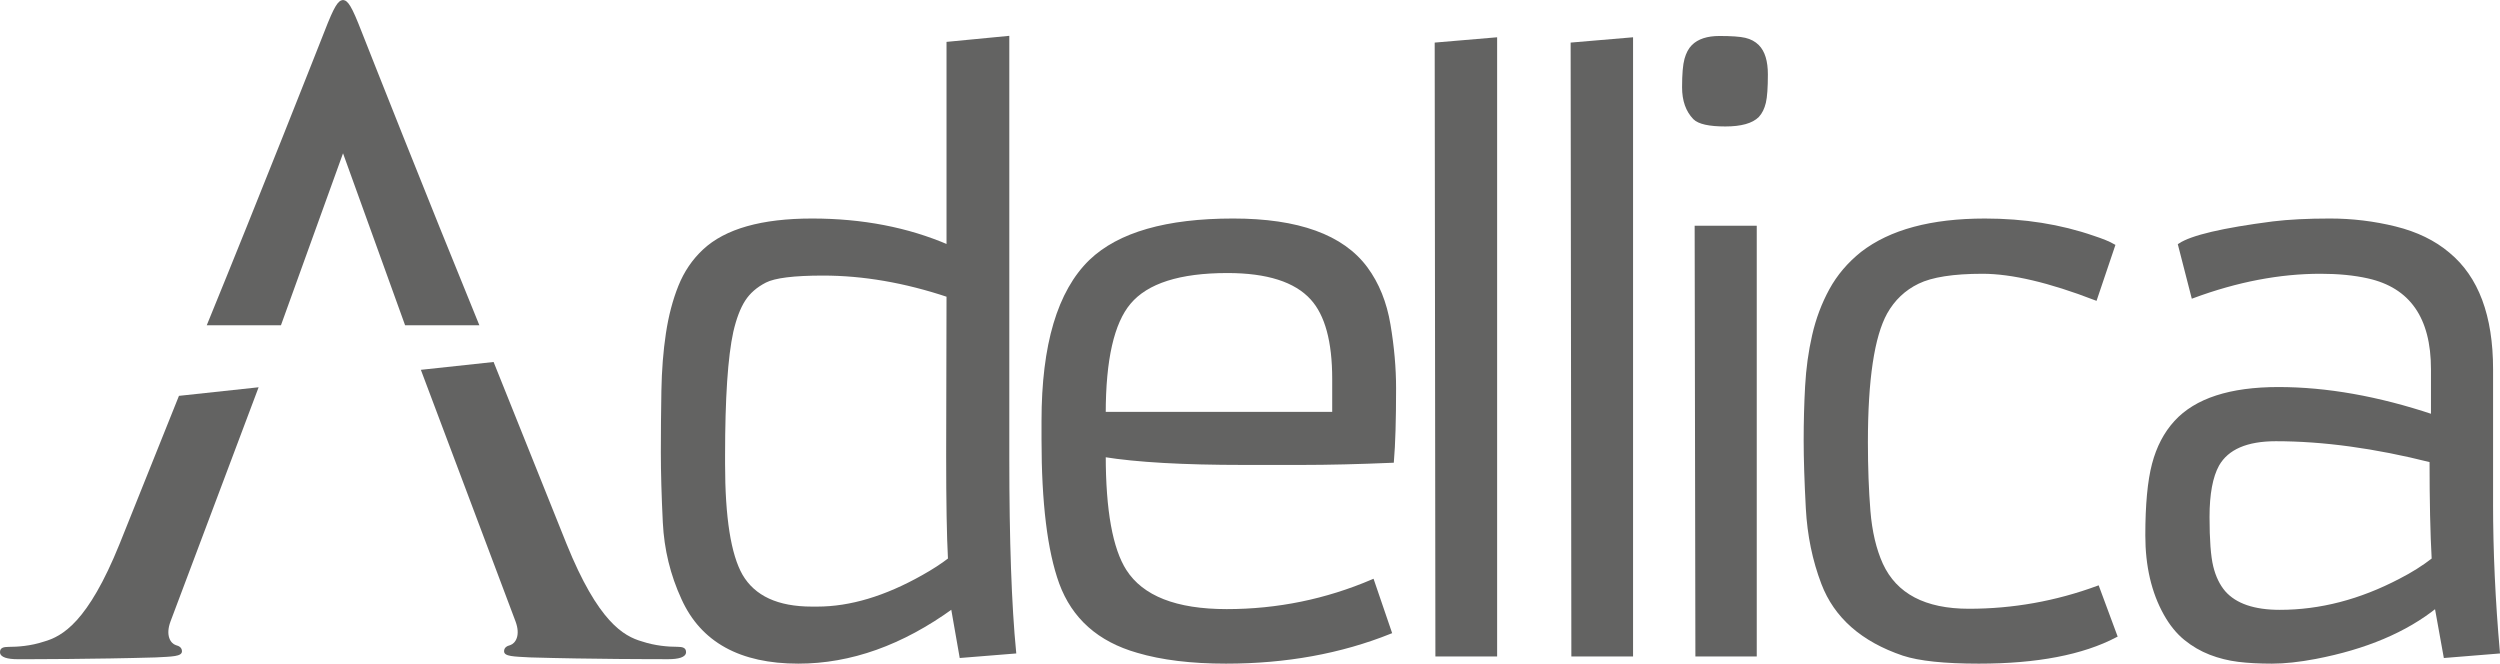
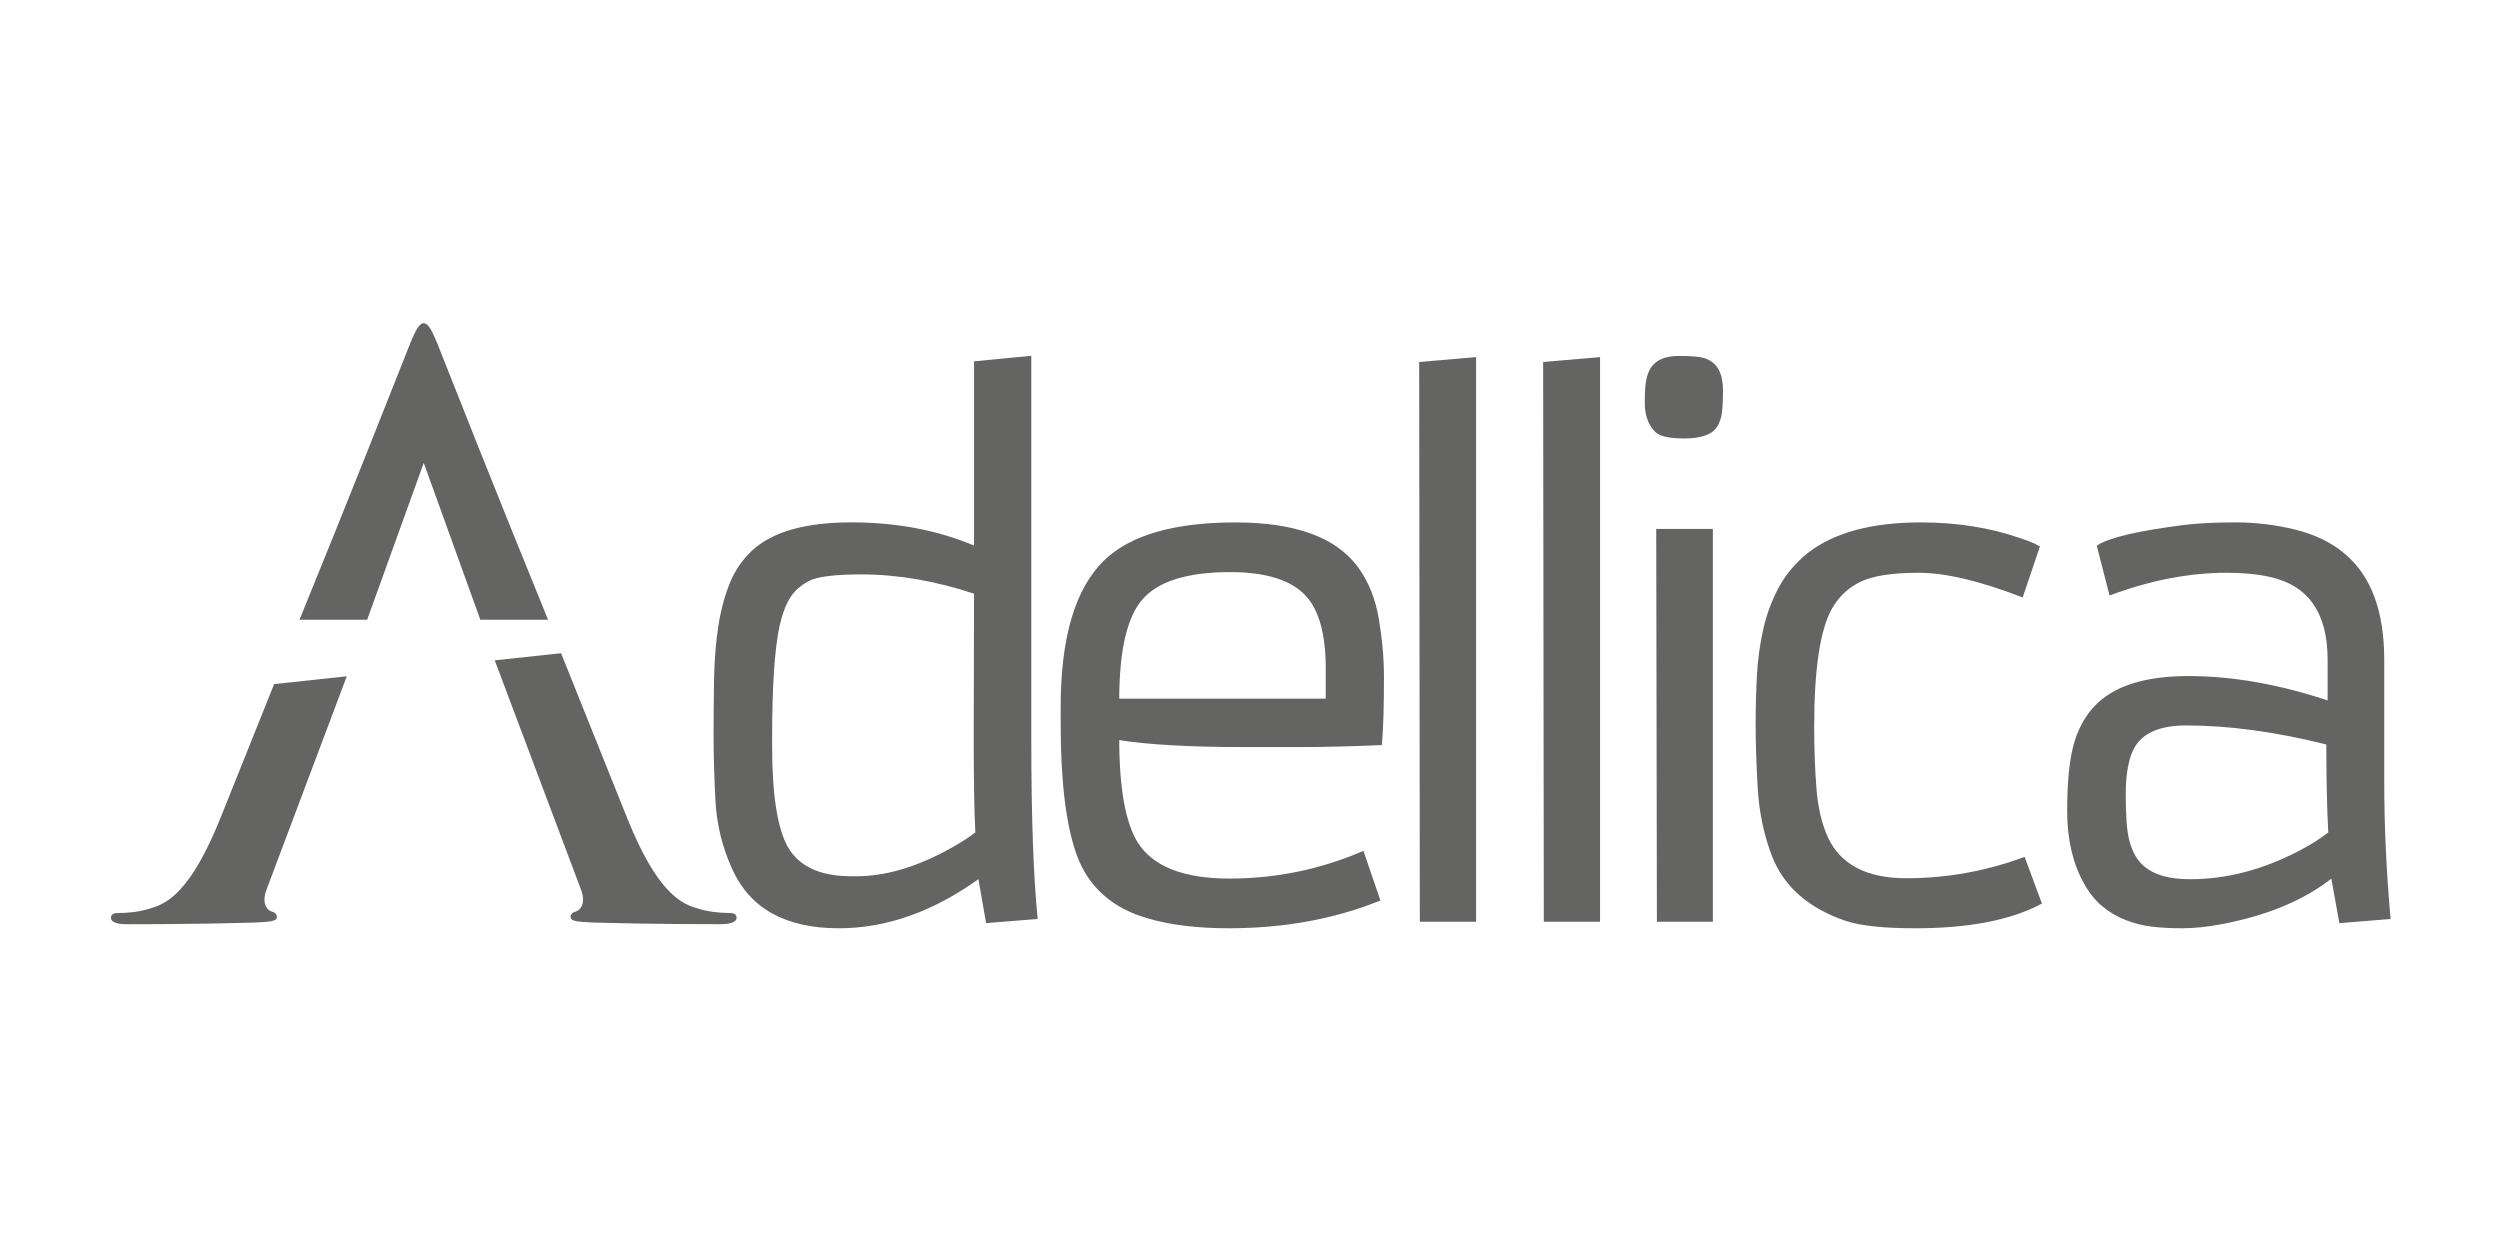
- <svg xmlns="http://www.w3.org/2000/svg" version="1.1" id="Layer_1" x="0px" y="0px" width="795.479px" height="211.168px" viewBox="411.069 459.511 795.479 211.168" enable-background="new 411.069 459.511 795.479 211.168" xml:space="preserve">
-   <path fill="#636362" stroke="#636362" stroke-miterlimit="10" d="M712.744,537.892v-64.601l18.978-1.831v133.884  c0,26.3,0.726,46.841,2.171,61.632l-17.033,1.372l-2.744-15.667c-16.082,11.664-32.432,17.497-49.047,17.497  c-18.373,0-30.607-6.749-36.704-20.238c-3.511-7.622-5.472-15.684-5.892-24.177c-0.416-8.503-0.629-15.977-0.629-22.416  c0-6.438,0.063-12.938,0.174-19.495c0.118-6.56,0.589-12.613,1.43-18.178c0.838-5.565,2.154-10.582,3.947-15.037  c1.789-4.455,4.363-8.248,7.719-11.374c6.935-6.479,18.385-9.721,34.356-9.721C685.433,529.543,699.857,532.327,712.744,537.892z   M713.201,637.248c-0.381-7.087-0.571-18.025-0.571-32.813l0.114-50.879c-13.723-4.578-26.984-6.861-39.792-6.861  c-9.299,0-15.433,0.76-18.405,2.283c-2.975,1.527-5.242,3.509-6.802,5.95c-1.565,2.438-2.842,5.79-3.829,10.055  c-1.755,8.011-2.634,21.198-2.634,39.563v2.519c0,17.146,1.868,29.003,5.605,35.556c4.038,6.939,11.546,10.404,22.521,10.404h1.718  c10.519,0,21.726-3.354,33.615-10.062c3.276-1.83,6.099-3.662,8.461-5.482L713.201,637.248L713.201,637.248z" />
-   <path fill="#636362" stroke="#636362" stroke-miterlimit="10" d="M853.414,660.691c-15.774,6.326-33.192,9.486-52.244,9.486  c-11.056,0-20.429-1.147-28.129-3.433c-12.274-3.502-20.428-10.749-24.465-21.719c-3.738-10.294-5.604-25.539-5.604-45.74v-5.827  c0-24.164,5.03-41.125,15.091-50.88c9.07-8.691,24.202-13.037,45.392-13.037c20.655,0,34.761,5.108,42.305,15.321  c3.657,4.957,6.08,10.964,7.256,18.005c1.188,7.051,1.775,13.778,1.775,20.185c0,9.986-0.226,17.723-0.687,23.211  c-10.75,0.454-20.395,0.686-28.929,0.686H806.77c-19.207,0-33.994-0.842-44.363-2.516c0,17.532,2.213,29.765,6.63,36.698  c5.416,8.462,16.201,12.693,32.364,12.693c16.154,0,31.628-3.165,46.421-9.487L853.414,660.691z M835.466,591.056v-10.979  c0-11.963-2.325-20.498-6.976-25.608c-5.185-5.717-14.142-8.579-26.864-8.579c-15.25,0-25.654,3.319-31.215,9.954  c-5.336,6.328-8.006,18.06-8.006,35.212H835.466z" />
-   <path fill="#636362" stroke="#636362" stroke-miterlimit="10" d="M868.075,473.522l18.867-1.604v195.973h-18.641L868.075,473.522z" />
-   <path fill="#636362" stroke="#636362" stroke-miterlimit="10" d="M911.332,473.522l18.862-1.604v195.973h-18.632L911.332,473.522z" />
-   <path fill="#636362" stroke="#636362" stroke-miterlimit="10" d="M960.059,499.25c-5.11,0-8.384-0.729-9.83-2.177  c-2.287-2.363-3.438-5.623-3.438-9.78c0-4.149,0.253-7.121,0.749-8.913c0.495-1.792,1.235-3.183,2.228-4.174  c1.828-1.83,4.635-2.746,8.404-2.746c3.771,0,6.48,0.189,8.116,0.572c1.642,0.382,2.988,1.104,4.062,2.174  c1.823,1.83,2.742,4.82,2.742,8.976c0,4.156-0.205,7.127-0.625,8.913c-0.424,1.796-1.127,3.226-2.117,4.294  C968.444,498.288,965.008,499.25,960.059,499.25z M950.794,531.828h18.758v136.063h-18.525L950.794,531.828z" />
-   <path fill="#636362" stroke="#636362" stroke-miterlimit="10" d="M1084.27,661.831c-10.603,5.565-25.116,8.348-43.562,8.348  c-10.904,0-18.908-0.842-24.013-2.518c-13.035-4.417-21.57-11.93-25.613-22.526c-2.818-7.389-4.457-15.354-4.915-23.895  c-0.456-8.535-0.687-15.734-0.687-21.609c0-5.872,0.148-11.606,0.461-17.205c0.302-5.603,1.044-10.998,2.228-16.178  c1.181-5.188,2.996-10.004,5.427-14.468c2.442-4.458,5.761-8.36,9.95-11.714c9.073-7.021,22.104-10.522,39.104-10.522  c12.5,0,24.011,1.831,34.53,5.487c2.817,0.918,4.953,1.792,6.398,2.631l-5.714,16.923c-14.637-5.644-26.624-8.461-35.96-8.461  c-9.335,0-16.197,1.069-20.574,3.206c-4.392,2.126-7.797,5.369-10.235,9.71c-4.117,7.474-6.175,21.19-6.175,41.166  c0,8.001,0.269,15.308,0.798,21.893c0.535,6.595,1.867,12.255,3.997,16.978c4.501,9.765,13.784,14.636,27.85,14.636  c14.058,0,27.719-2.436,40.984-7.315L1084.27,661.831z" />
-   <path fill="#636362" stroke="#636362" stroke-miterlimit="10" d="M1203.84,619.637c0,15.177,0.717,30.955,2.167,47.34l-16.919,1.372  l-2.865-15.895c-9.676,7.777-22.481,13.188-38.412,16.239c-5.189,0.985-9.791,1.484-13.832,1.484s-7.604-0.191-10.692-0.572  c-3.089-0.387-6.064-1.125-8.916-2.229c-2.857-1.106-5.508-2.65-7.947-4.631c-2.438-1.985-4.574-4.61-6.405-7.892  c-3.883-6.936-5.828-15.261-5.828-24.98s0.701-17.265,2.115-22.64c1.41-5.376,3.751-9.851,7.029-13.435  c6.48-7.089,17.384-10.635,32.701-10.635c15.323,0,31.671,2.898,49.048,8.692v-14.863c0-16.535-6.823-26.337-20.464-29.385  c-4.419-0.994-9.486-1.486-15.207-1.486c-13.036,0-26.559,2.59-40.585,7.777l-4.23-16.47c3.888-2.591,13.79-4.913,29.724-6.972  c5.031-0.609,11.069-0.916,18.122-0.916c7.051,0,13.972,0.84,20.752,2.511c6.784,1.68,12.426,4.428,16.921,8.235  c9.147,7.55,13.727,19.782,13.727,36.705v42.644H1203.84z M1184.63,606.149c-17.839-4.497-34.305-6.746-49.395-6.746  c-9.301,0-15.472,2.667-18.52,8.004c-2.06,3.731-3.089,9.263-3.089,16.576c0,7.315,0.395,12.616,1.199,15.895  c0.801,3.274,2.109,5.981,3.942,8.117c3.576,4.042,9.486,6.061,17.719,6.061c12.889,0,25.652-3.317,38.305-9.949  c3.889-1.982,7.389-4.19,10.525-6.626C1184.857,629.24,1184.63,618.804,1184.63,606.149z" />
+ <svg xmlns="http://www.w3.org/2000/svg" version="1.1" id="Layer_1" x="0px" y="0px" width="200px" height="100px" viewBox="0 0 200 100" enable-background="new 0 0 200 100" xml:space="preserve">
  <g>
-     <path fill="#636362" d="M519.996,459.592c0.075,0,0.146,0.007,0.22,0.015c0.073-0.007,0.146-0.015,0.22-0.015H519.996z" />
-     <path fill="#636362" d="M500.469,563l19.748-54.709L539.964,563h23.631c-17.178-42-34.856-86.81-37.443-93.36   c-3.208-8.283-4.374-9.985-5.937-10.129c-1.562,0.145-2.727,1.798-5.933,10.082C511.696,476.14,494.031,521,476.859,563H500.469z" />
-     <path fill="#636362" d="M626.566,665.319c-2.795,0-6.987-0.301-11.187-1.698c-5.874-1.678-13.987-6.193-24.057-31.088   c-5.614-13.992-14.136-35.244-23.193-57.839l-23.146,2.489l30.117,80.043c1.677,4.479,0,6.994-1.679,7.557   c-1.117,0.276-1.958,0.832-1.958,1.956c0,1.675,3.072,1.675,8.391,1.957c19.303,0.562,39.724,0.559,43.916,0.559   c3.077,0,5.594-0.565,5.594-2.248C629.365,665.608,628.248,665.319,626.566,665.319z" />
-     <path fill="#636362" d="M467.01,664.783c-1.678-0.562-3.354-3.078-1.678-7.557l28.027-74.488l-25.349,2.728   c-7.416,18.505-14.187,35.396-18.903,47.15c-10.067,24.893-18.181,29.369-24.055,31.047c-4.197,1.397-8.391,1.677-11.187,1.677   c-1.681,0-2.797,0.279-2.797,1.68c0,1.678,2.516,2.242,5.593,2.242c4.193,0,24.613,0,43.914-0.564   c5.318-0.278,8.391-0.278,8.391-1.956C468.967,665.619,468.128,665.063,467.01,664.783z" />
+     <path fill="#646463" stroke="#646463" stroke-width="0.229" stroke-miterlimit="10" d="M78.039,43.82v-14.81l4.351-0.42v30.694   c0,6.029,0.167,10.738,0.498,14.129l-3.905,0.314l-0.629-3.592c-3.687,2.674-7.436,4.012-11.244,4.012   c-4.212,0-7.017-1.549-8.415-4.641c-0.805-1.746-1.254-3.596-1.351-5.543c-0.096-1.949-0.145-3.662-0.145-5.139   s0.015-2.967,0.04-4.469c0.027-1.504,0.135-2.892,0.328-4.167c0.192-1.276,0.494-2.426,0.905-3.448   c0.409-1.021,0.999-1.891,1.769-2.607c1.59-1.485,4.215-2.229,7.877-2.229C71.778,41.906,75.084,42.545,78.039,43.82z    M78.143,66.598c-0.087-1.623-0.131-4.133-0.131-7.521l0.026-11.665c-3.146-1.049-6.187-1.573-9.123-1.573   c-2.131,0-3.537,0.174-4.22,0.523c-0.681,0.351-1.201,0.804-1.559,1.364c-0.359,0.56-0.652,1.328-0.878,2.306   c-0.402,1.836-0.603,4.859-0.603,9.07v0.578c0,3.93,0.428,6.648,1.284,8.152c0.926,1.588,2.647,2.383,5.163,2.383h0.394   c2.411,0,4.98-0.77,7.707-2.307c0.751-0.418,1.398-0.84,1.94-1.256L78.143,66.598L78.143,66.598z" />
+     <path fill="#646463" stroke="#646463" stroke-width="0.229" stroke-miterlimit="10" d="M110.289,71.973   c-3.617,1.451-7.609,2.174-11.978,2.174c-2.536,0-4.684-0.262-6.449-0.785c-2.814-0.803-4.683-2.467-5.609-4.98   c-0.856-2.359-1.285-5.854-1.285-10.486v-1.336c0-5.539,1.153-9.427,3.459-11.664c2.08-1.992,5.549-2.988,10.408-2.988   c4.733,0,7.969,1.171,9.698,3.512c0.838,1.137,1.393,2.514,1.664,4.127c0.271,1.616,0.406,3.159,0.406,4.628   c0,2.289-0.051,4.063-0.158,5.322c-2.463,0.104-4.676,0.156-6.633,0.156h-4.217c-4.403,0-7.794-0.193-10.171-0.576   c0,4.018,0.508,6.824,1.521,8.414c1.241,1.938,3.714,2.908,7.42,2.908c3.702,0,7.249-0.725,10.642-2.176L110.289,71.973z    M106.174,56.01v-2.518c0-2.743-0.533-4.699-1.6-5.872c-1.189-1.311-3.242-1.966-6.159-1.966c-3.496,0-5.882,0.76-7.156,2.281   c-1.223,1.452-1.835,4.141-1.835,8.074H106.174z" />
+     <path fill="#646463" stroke="#646463" stroke-width="0.229" stroke-miterlimit="10" d="M113.648,29.063l4.326-0.368v44.928h-4.273   L113.648,29.063z" />
+     <path fill="#646463" stroke="#646463" stroke-width="0.229" stroke-miterlimit="10" d="M123.566,29.063l4.324-0.368v44.928h-4.271   L123.566,29.063z" />
+     <path fill="#646463" stroke="#646463" stroke-width="0.229" stroke-miterlimit="10" d="M134.736,34.962   c-1.172,0-1.922-0.167-2.252-0.5c-0.525-0.542-0.789-1.289-0.789-2.242c0-0.952,0.057-1.633,0.172-2.044   c0.113-0.41,0.283-0.729,0.51-0.957c0.42-0.419,1.063-0.629,1.928-0.629s1.484,0.043,1.861,0.131   c0.377,0.087,0.684,0.253,0.93,0.498c0.42,0.42,0.629,1.105,0.629,2.058c0,0.952-0.047,1.633-0.143,2.043   c-0.098,0.412-0.258,0.74-0.486,0.985C136.658,34.742,135.871,34.962,134.736,34.962z M132.613,42.431h4.301v31.192h-4.248   L132.613,42.431z" />
+     <path fill="#646463" stroke="#646463" stroke-width="0.229" stroke-miterlimit="10" d="M163.213,72.232   c-2.43,1.277-5.758,1.916-9.986,1.916c-2.5,0-4.336-0.193-5.506-0.576c-2.988-1.014-4.943-2.736-5.871-5.166   c-0.646-1.693-1.021-3.52-1.127-5.477s-0.158-3.607-0.158-4.955s0.035-2.66,0.105-3.943c0.07-1.286,0.24-2.522,0.512-3.71   c0.271-1.189,0.688-2.293,1.244-3.317c0.561-1.021,1.32-1.917,2.281-2.686c2.08-1.609,5.068-2.412,8.965-2.412   c2.867,0,5.504,0.419,7.916,1.258c0.646,0.211,1.135,0.411,1.467,0.603l-1.311,3.88c-3.355-1.293-6.104-1.939-8.244-1.939   s-3.713,0.245-4.717,0.734c-1.006,0.488-1.787,1.231-2.346,2.227c-0.943,1.713-1.416,4.858-1.416,9.438   c0,1.834,0.063,3.508,0.184,5.018c0.123,1.514,0.428,2.811,0.916,3.893c1.031,2.238,3.16,3.355,6.385,3.355   c3.223,0,6.355-0.559,9.396-1.676L163.213,72.232z" />
+     <path fill="#646463" stroke="#646463" stroke-width="0.229" stroke-miterlimit="10" d="M190.625,62.561   c0,3.48,0.166,7.098,0.498,10.854l-3.879,0.314l-0.658-3.643c-2.217,1.781-5.152,3.021-8.805,3.723   c-1.189,0.225-2.246,0.338-3.172,0.338c-0.928,0-1.742-0.043-2.451-0.129c-0.709-0.09-1.391-0.258-2.043-0.512   c-0.656-0.254-1.264-0.607-1.822-1.061c-0.561-0.457-1.051-1.059-1.469-1.811c-0.891-1.59-1.336-3.498-1.336-5.729   c0-2.227,0.16-3.957,0.484-5.189c0.322-1.23,0.859-2.258,1.611-3.08c1.484-1.625,3.984-2.438,7.498-2.438   c3.512,0,7.26,0.664,11.244,1.992v-3.406c0-3.792-1.564-6.039-4.693-6.738c-1.012-0.228-2.174-0.34-3.484-0.34   c-2.988,0-6.09,0.593-9.305,1.783l-0.971-3.776c0.893-0.594,3.162-1.126,6.814-1.598c1.154-0.141,2.537-0.21,4.154-0.21   s3.205,0.192,4.758,0.576c1.557,0.385,2.85,1.015,3.881,1.887c2.096,1.731,3.146,4.536,3.146,8.416v9.775H190.625L190.625,62.561z    M186.221,59.469c-4.09-1.031-7.863-1.547-11.324-1.547c-2.133,0-3.547,0.611-4.244,1.836c-0.473,0.854-0.709,2.125-0.709,3.801   s0.09,2.891,0.273,3.645c0.186,0.75,0.484,1.369,0.906,1.859c0.818,0.928,2.174,1.389,4.063,1.389c2.953,0,5.879-0.76,8.779-2.279   c0.893-0.457,1.693-0.963,2.414-1.52C186.273,64.764,186.221,62.369,186.221,59.469z" />
+     <g>
+       <path fill="#646463" d="M33.85,25.87c0.018,0,0.034,0.002,0.051,0.003c0.016-0.001,0.033-0.003,0.05-0.003H33.85z" />
+       <path fill="#646463" d="M29.373,49.577L33.9,37.034l4.527,12.543h5.417c-3.938-9.629-7.99-19.902-8.583-21.404    c-0.735-1.898-1.003-2.289-1.361-2.322c-0.357,0.033-0.625,0.412-1.36,2.312c-0.593,1.501-4.643,11.786-8.58,21.415H29.373z" />
+       <path fill="#646463" d="M58.281,73.035c-0.641,0-1.601-0.07-2.564-0.389c-1.347-0.387-3.207-1.422-5.515-7.129    c-1.288-3.207-3.241-8.08-5.316-13.26l-5.307,0.57l6.904,18.35c0.384,1.027,0,1.604-0.385,1.734    c-0.256,0.063-0.449,0.189-0.449,0.447c0,0.383,0.704,0.383,1.924,0.449c4.425,0.127,9.106,0.127,10.068,0.127    c0.706,0,1.283-0.129,1.283-0.516C58.923,73.1,58.667,73.035,58.281,73.035z" />
+       <path fill="#646463" d="M21.702,72.912c-0.384-0.131-0.769-0.707-0.384-1.734l6.425-17.076l-5.812,0.625    c-1.7,4.242-3.253,8.115-4.333,10.809c-2.309,5.707-4.168,6.734-5.515,7.119c-0.962,0.32-1.924,0.385-2.564,0.385    c-0.386,0-0.641,0.064-0.641,0.385c0,0.385,0.577,0.514,1.282,0.514c0.962,0,5.643,0,10.067-0.129    c1.22-0.064,1.924-0.064,1.924-0.447C22.15,73.104,21.958,72.975,21.702,72.912z" />
+     </g>
  </g>
-   <line fill="none" x1="1" y1="1200" x2="1600" y2="1200" />
-   <polyline fill="#D1D1D1" points="1.518,1137.995 68.183,1137.995 68.183,1200 1.518,1200 " />
-   <text transform="matrix(1 0 0 1 21.4131 1188.936)" font-family="'MyriadPro-Regular'" font-size="60.755">6</text>
</svg>
